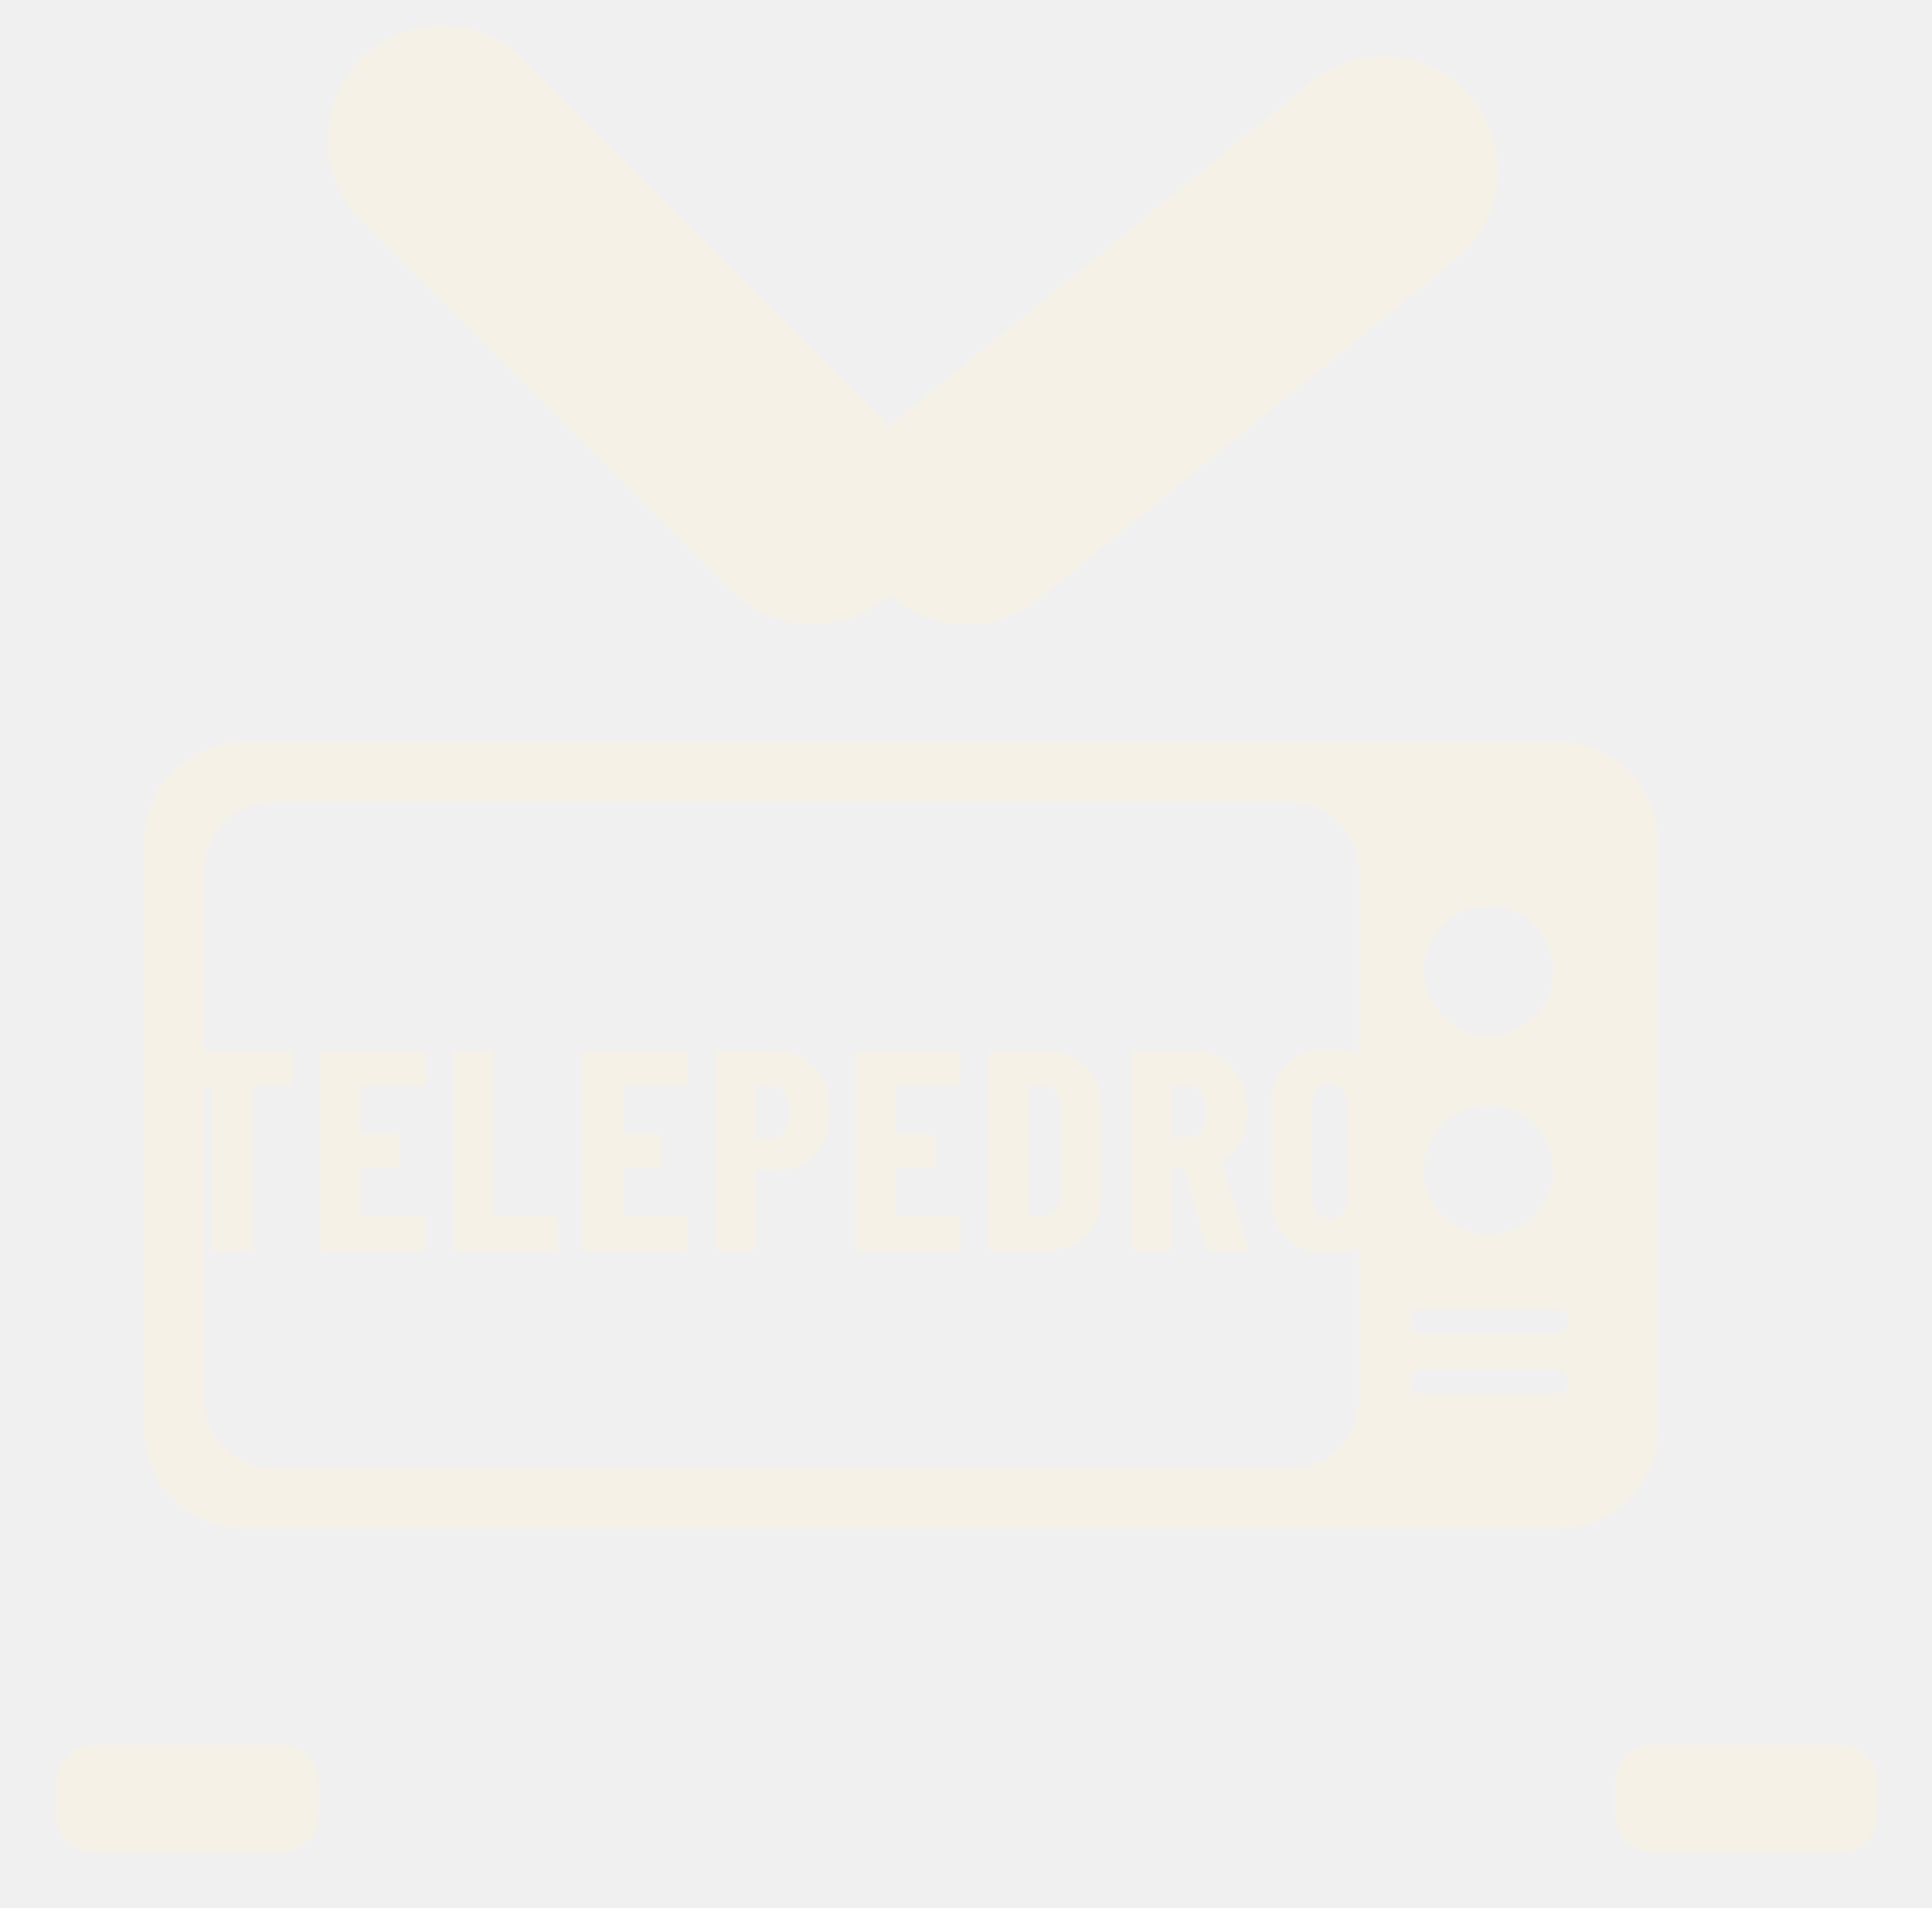
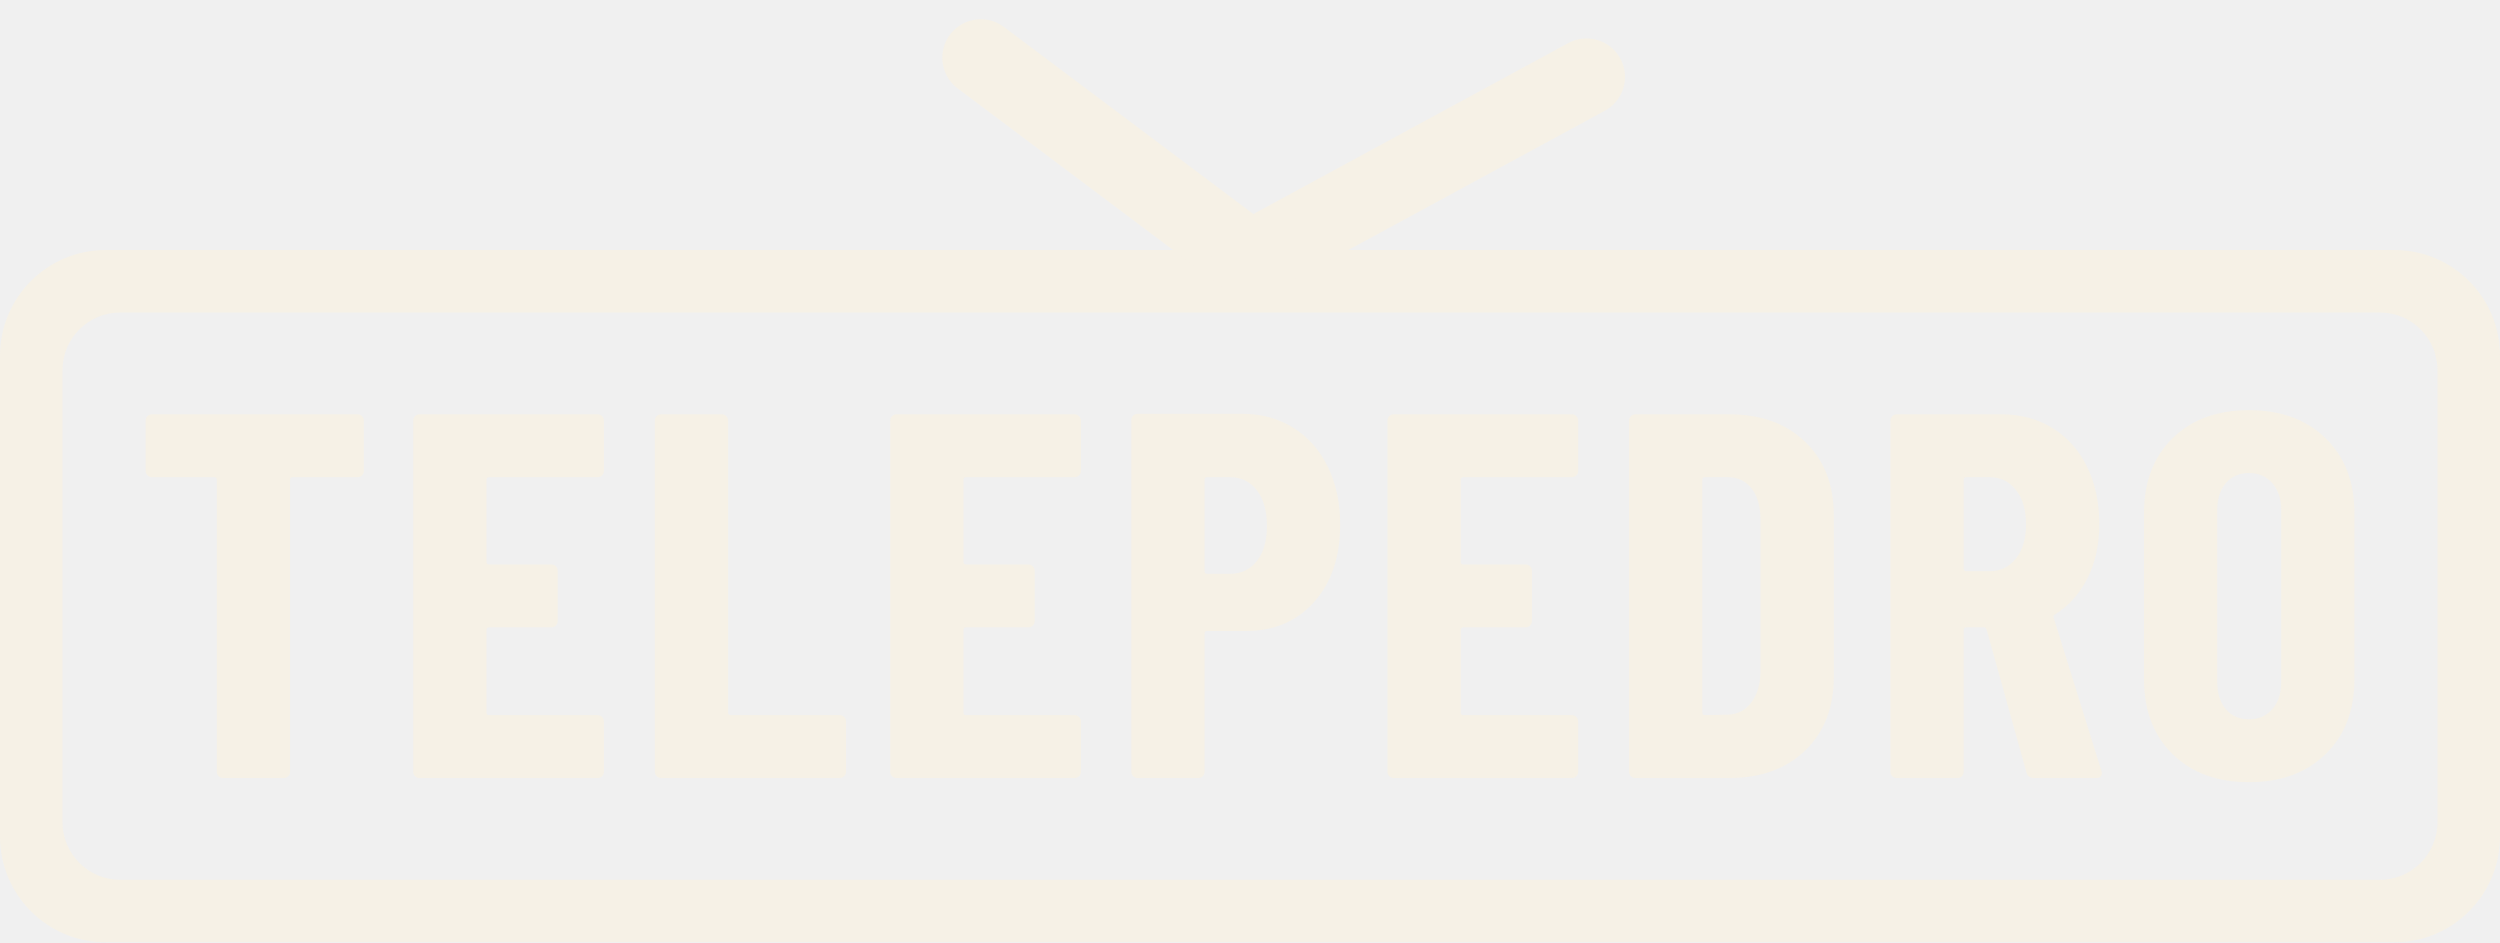
- <svg xmlns="http://www.w3.org/2000/svg" viewBox="-10.98 -82.98 388.07 383.12">
-   <mask id="m-36" maskUnits="userSpaceOnUse" x="0" y="0" width="340" height="250">
-     <rect x="18" y="66" width="304" height="158" rx="20" fill="#fff" />
-     <rect x="30" y="78" width="232" height="134" rx="14" fill="#000" />
-     <circle cx="288" cy="112" r="13" fill="#000" />
-     <circle cx="288" cy="152" r="13" fill="#000" />
-     <rect x="272" y="180" width="32" height="5" rx="2.5" fill="#000" />
-     <rect x="272" y="192" width="32" height="5" rx="2.5" fill="#000" />
+ <svg xmlns="http://www.w3.org/2000/svg" viewBox="0 0 520 196">
+   <mask id="m-36" maskUnits="userSpaceOnUse" x="0" y="0" width="520" height="196">
+     <rect x="0" y="52" width="520" height="144" rx="22" fill="#fff" />
+     <rect x="13" y="65" width="494" height="118" rx="12" fill="#000" />
  </mask>
-   <rect x="0" y="0" width="340" height="250" fill="#F6F1E6" mask="url(#m-36)" />
-   <g transform="translate(146 145) scale(1.55) translate(-146 -145)">
+   <rect width="520" height="196" fill="#F6F1E6" mask="url(#m-36)" />
+   <g transform="translate(-165.89 -305.50) scale(2.9208)">
    <path fill="#F6F1E6" d="M82.263 134.1Q82.448 134.1 82.578 134.23Q82.707 134.359 82.707 134.544L82.707 134.544L82.707 138.133Q82.707 138.318 82.578 138.447Q82.448 138.577 82.263 138.577L82.263 138.577L77.638 138.577Q77.453 138.577 77.453 138.762L77.453 138.762L77.453 159.556Q77.453 159.741 77.324 159.87Q77.195 160 77.01 160L77.01 160L72.68 160Q72.495 160 72.366 159.87Q72.236 159.741 72.236 159.556L72.236 159.556L72.236 138.762Q72.236 138.577 72.052 138.577L72.052 138.577L67.611 138.577Q67.427 138.577 67.297 138.447Q67.168 138.318 67.168 138.133L67.168 138.133L67.168 134.544Q67.168 134.359 67.297 134.23Q67.427 134.1 67.611 134.1L67.611 134.1L82.263 134.1" />
    <path fill="#F6F1E6" transform="translate(1.000 0)" d="M98.802 138.133Q98.802 138.318 98.673 138.447Q98.543 138.577 98.359 138.577L98.359 138.577L90.626 138.577Q90.441 138.577 90.441 138.762L90.441 138.762L90.441 144.608Q90.441 144.793 90.626 144.793L90.626 144.793L95.066 144.793Q95.251 144.793 95.38 144.923Q95.51 145.052 95.51 145.237L95.51 145.237L95.51 148.826Q95.51 149.011 95.38 149.141Q95.251 149.27 95.066 149.27L95.066 149.27L90.626 149.27Q90.441 149.27 90.441 149.455L90.441 149.455L90.441 155.338Q90.441 155.523 90.626 155.523L90.626 155.523L98.359 155.523Q98.543 155.523 98.673 155.653Q98.802 155.782 98.802 155.967L98.802 155.967L98.802 159.556Q98.802 159.741 98.673 159.87Q98.543 160 98.359 160L98.359 160L85.668 160Q85.483 160 85.353 159.87Q85.224 159.741 85.224 159.556L85.224 159.556L85.224 134.544Q85.224 134.359 85.353 134.23Q85.483 134.1 85.668 134.1L85.668 134.1L98.359 134.1Q98.543 134.1 98.673 134.23Q98.802 134.359 98.802 134.544L98.802 134.544L98.802 138.133" />
    <path fill="#F6F1E6" transform="translate(2.000 0)" d="M101.874 160Q101.689 160 101.559 159.87Q101.43 159.741 101.43 159.556L101.43 159.556L101.43 134.544Q101.43 134.359 101.559 134.23Q101.689 134.1 101.874 134.1L101.874 134.1L106.203 134.1Q106.388 134.1 106.517 134.23Q106.647 134.359 106.647 134.544L106.647 134.544L106.647 155.338Q106.647 155.523 106.832 155.523L106.832 155.523L114.602 155.523Q114.787 155.523 114.916 155.653Q115.046 155.782 115.046 155.967L115.046 155.967L115.046 159.556Q115.046 159.741 114.916 159.87Q114.787 160 114.602 160L114.602 160L101.874 160" />
    <path fill="#F6F1E6" transform="translate(3.000 0)" d="M130.77 138.133Q130.77 138.318 130.641 138.447Q130.512 138.577 130.327 138.577L130.327 138.577L122.594 138.577Q122.409 138.577 122.409 138.762L122.409 138.762L122.409 144.608Q122.409 144.793 122.594 144.793L122.594 144.793L127.034 144.793Q127.219 144.793 127.348 144.923Q127.478 145.052 127.478 145.237L127.478 145.237L127.478 148.826Q127.478 149.011 127.348 149.141Q127.219 149.27 127.034 149.27L127.034 149.27L122.594 149.27Q122.409 149.27 122.409 149.455L122.409 149.455L122.409 155.338Q122.409 155.523 122.594 155.523L122.594 155.523L130.327 155.523Q130.512 155.523 130.641 155.653Q130.77 155.782 130.77 155.967L130.77 155.967L130.77 159.556Q130.77 159.741 130.641 159.87Q130.512 160 130.327 160L130.327 160L117.636 160Q117.451 160 117.321 159.87Q117.192 159.741 117.192 159.556L117.192 159.556L117.192 134.544Q117.192 134.359 117.321 134.23Q117.451 134.1 117.636 134.1L117.636 134.1L130.327 134.1Q130.512 134.1 130.641 134.23Q130.77 134.359 130.77 134.544L130.77 134.544L130.77 138.133" />
    <path fill="#F6F1E6" transform="translate(4.000 0)" d="M141.279 134.063Q143.314 134.063 144.904 135.062Q146.495 136.061 147.365 137.856Q148.234 139.65 148.234 141.944L148.234 141.944Q148.234 145.385 146.385 147.457Q144.534 149.529 141.537 149.529L141.537 149.529L138.762 149.529Q138.577 149.529 138.577 149.714L138.577 149.714L138.577 159.556Q138.577 159.741 138.448 159.87Q138.319 160 138.133 160L138.133 160L133.804 160Q133.619 160 133.49 159.87Q133.361 159.741 133.361 159.556L133.361 159.556L133.361 134.507Q133.361 134.322 133.49 134.192Q133.619 134.063 133.804 134.063L133.804 134.063L141.279 134.063M140.391 145.459Q141.575 145.459 142.296 144.553Q143.017 143.646 143.017 142.055L143.017 142.055Q143.017 140.427 142.296 139.502Q141.575 138.577 140.391 138.577L140.391 138.577L138.762 138.577Q138.577 138.577 138.577 138.762L138.577 138.762L138.577 145.274Q138.577 145.459 138.762 145.459L138.762 145.459L140.391 145.459" />
    <path fill="#F6F1E6" transform="translate(5.000 0)" d="M164.181 138.133Q164.181 138.318 164.052 138.447Q163.922 138.577 163.737 138.577L163.737 138.577L156.004 138.577Q155.819 138.577 155.819 138.762L155.819 138.762L155.819 144.608Q155.819 144.793 156.004 144.793L156.004 144.793L160.444 144.793Q160.629 144.793 160.759 144.923Q160.888 145.052 160.888 145.237L160.888 145.237L160.888 148.826Q160.888 149.011 160.759 149.141Q160.629 149.27 160.444 149.27L160.444 149.27L156.004 149.27Q155.819 149.27 155.819 149.455L155.819 149.455L155.819 155.338Q155.819 155.523 156.004 155.523L156.004 155.523L163.737 155.523Q163.922 155.523 164.052 155.653Q164.181 155.782 164.181 155.967L164.181 155.967L164.181 159.556Q164.181 159.741 164.052 159.87Q163.922 160 163.737 160L163.737 160L151.046 160Q150.861 160 150.732 159.87Q150.602 159.741 150.602 159.556L150.602 159.556L150.602 134.544Q150.602 134.359 150.732 134.23Q150.861 134.1 151.046 134.1L151.046 134.1L163.737 134.1Q163.922 134.1 164.052 134.23Q164.181 134.359 164.181 134.544L164.181 134.544L164.181 138.133" />
    <path fill="#F6F1E6" transform="translate(6.000 0)" d="M167.252 160Q167.067 160 166.938 159.87Q166.808 159.741 166.808 159.556L166.808 159.556L166.808 134.544Q166.808 134.359 166.938 134.23Q167.067 134.1 167.252 134.1L167.252 134.1L173.949 134.1Q177.316 134.1 179.351 136.061Q181.386 138.022 181.386 141.278L181.386 141.278L181.386 152.822Q181.386 156.078 179.351 158.039Q177.316 160 173.949 160L173.949 160L167.252 160M172.025 155.338Q172.025 155.523 172.21 155.523L172.21 155.523L173.875 155.486Q174.874 155.449 175.503 154.635Q176.132 153.821 176.169 152.489L176.169 152.489L176.169 141.611Q176.169 140.205 175.54 139.391Q174.911 138.577 173.838 138.577L173.838 138.577L172.21 138.577Q172.025 138.577 172.025 138.762L172.025 138.762L172.025 155.338" />
    <path fill="#F6F1E6" transform="translate(7.000 0)" d="M194.632 160Q194.225 160 194.114 159.63L194.114 159.63L191.265 149.418Q191.191 149.27 191.08 149.27L191.08 149.27L189.822 149.27Q189.637 149.27 189.637 149.455L189.637 149.455L189.637 159.556Q189.637 159.741 189.508 159.87Q189.378 160 189.193 160L189.193 160L184.864 160Q184.679 160 184.55 159.87Q184.42 159.741 184.42 159.556L184.42 159.556L184.42 134.544Q184.42 134.359 184.55 134.23Q184.679 134.1 184.864 134.1L184.864 134.1L192.338 134.1Q194.373 134.1 195.964 135.081Q197.555 136.061 198.425 137.837Q199.294 139.613 199.294 141.907L199.294 141.907Q199.294 144.09 198.462 145.755Q197.629 147.42 196.149 148.345L196.149 148.345Q196.075 148.382 196.038 148.438Q196.001 148.493 196.038 148.567L196.038 148.567L199.442 159.482L199.479 159.63Q199.479 160 199.072 160L199.072 160L194.632 160M189.822 138.577Q189.637 138.577 189.637 138.762L189.637 138.762L189.637 145.089Q189.637 145.274 189.822 145.274L189.822 145.274L191.487 145.274Q192.634 145.274 193.356 144.368Q194.077 143.461 194.077 141.944L194.077 141.944Q194.077 140.39 193.356 139.483Q192.634 138.577 191.487 138.577L191.487 138.577L189.822 138.577" />
    <path fill="#F6F1E6" transform="translate(8.000 0)" d="M208.951 160.296Q205.547 160.296 203.512 158.298Q201.477 156.3 201.477 152.97L201.477 152.97L201.477 141.13Q201.477 137.8 203.512 135.802Q205.547 133.804 208.951 133.804L208.951 133.804Q212.355 133.804 214.409 135.802Q216.462 137.8 216.462 141.13L216.462 141.13L216.462 152.97Q216.462 156.3 214.409 158.298Q212.355 160.296 208.951 160.296L208.951 160.296M208.951 155.819Q209.987 155.819 210.616 155.097Q211.245 154.376 211.245 153.192L211.245 153.192L211.245 140.908Q211.245 139.724 210.616 139.002Q209.987 138.281 208.951 138.281L208.951 138.281Q207.915 138.281 207.305 139.002Q206.694 139.724 206.694 140.908L206.694 140.908L206.694 153.192Q206.694 154.376 207.305 155.097Q207.915 155.819 208.951 155.819L208.951 155.819" />
-     <g stroke="#F6F1E6" stroke-width="29.60" stroke-linecap="round" fill="none">
-       <path d="M150 64 L102 16" />
-       <path d="M170 64 L224 20" />
-     </g>
-     <circle cx="99" cy="13" r="8" fill="#F6F1E6" />
-     <circle cx="227" cy="17" r="8" fill="#F6F1E6" />
-     <rect x="52" y="224" width="34" height="14" rx="5" fill="#F6F1E6" />
-     <rect x="254" y="224" width="34" height="14" rx="5" fill="#F6F1E6" />
+   </g>
+   <g stroke="#F6F1E6" stroke-width="16" stroke-linecap="round" fill="none">
+     <path d="M260 54 L204 12" />
+     <path d="M260 54 L330 16" />
  </g>
</svg>
